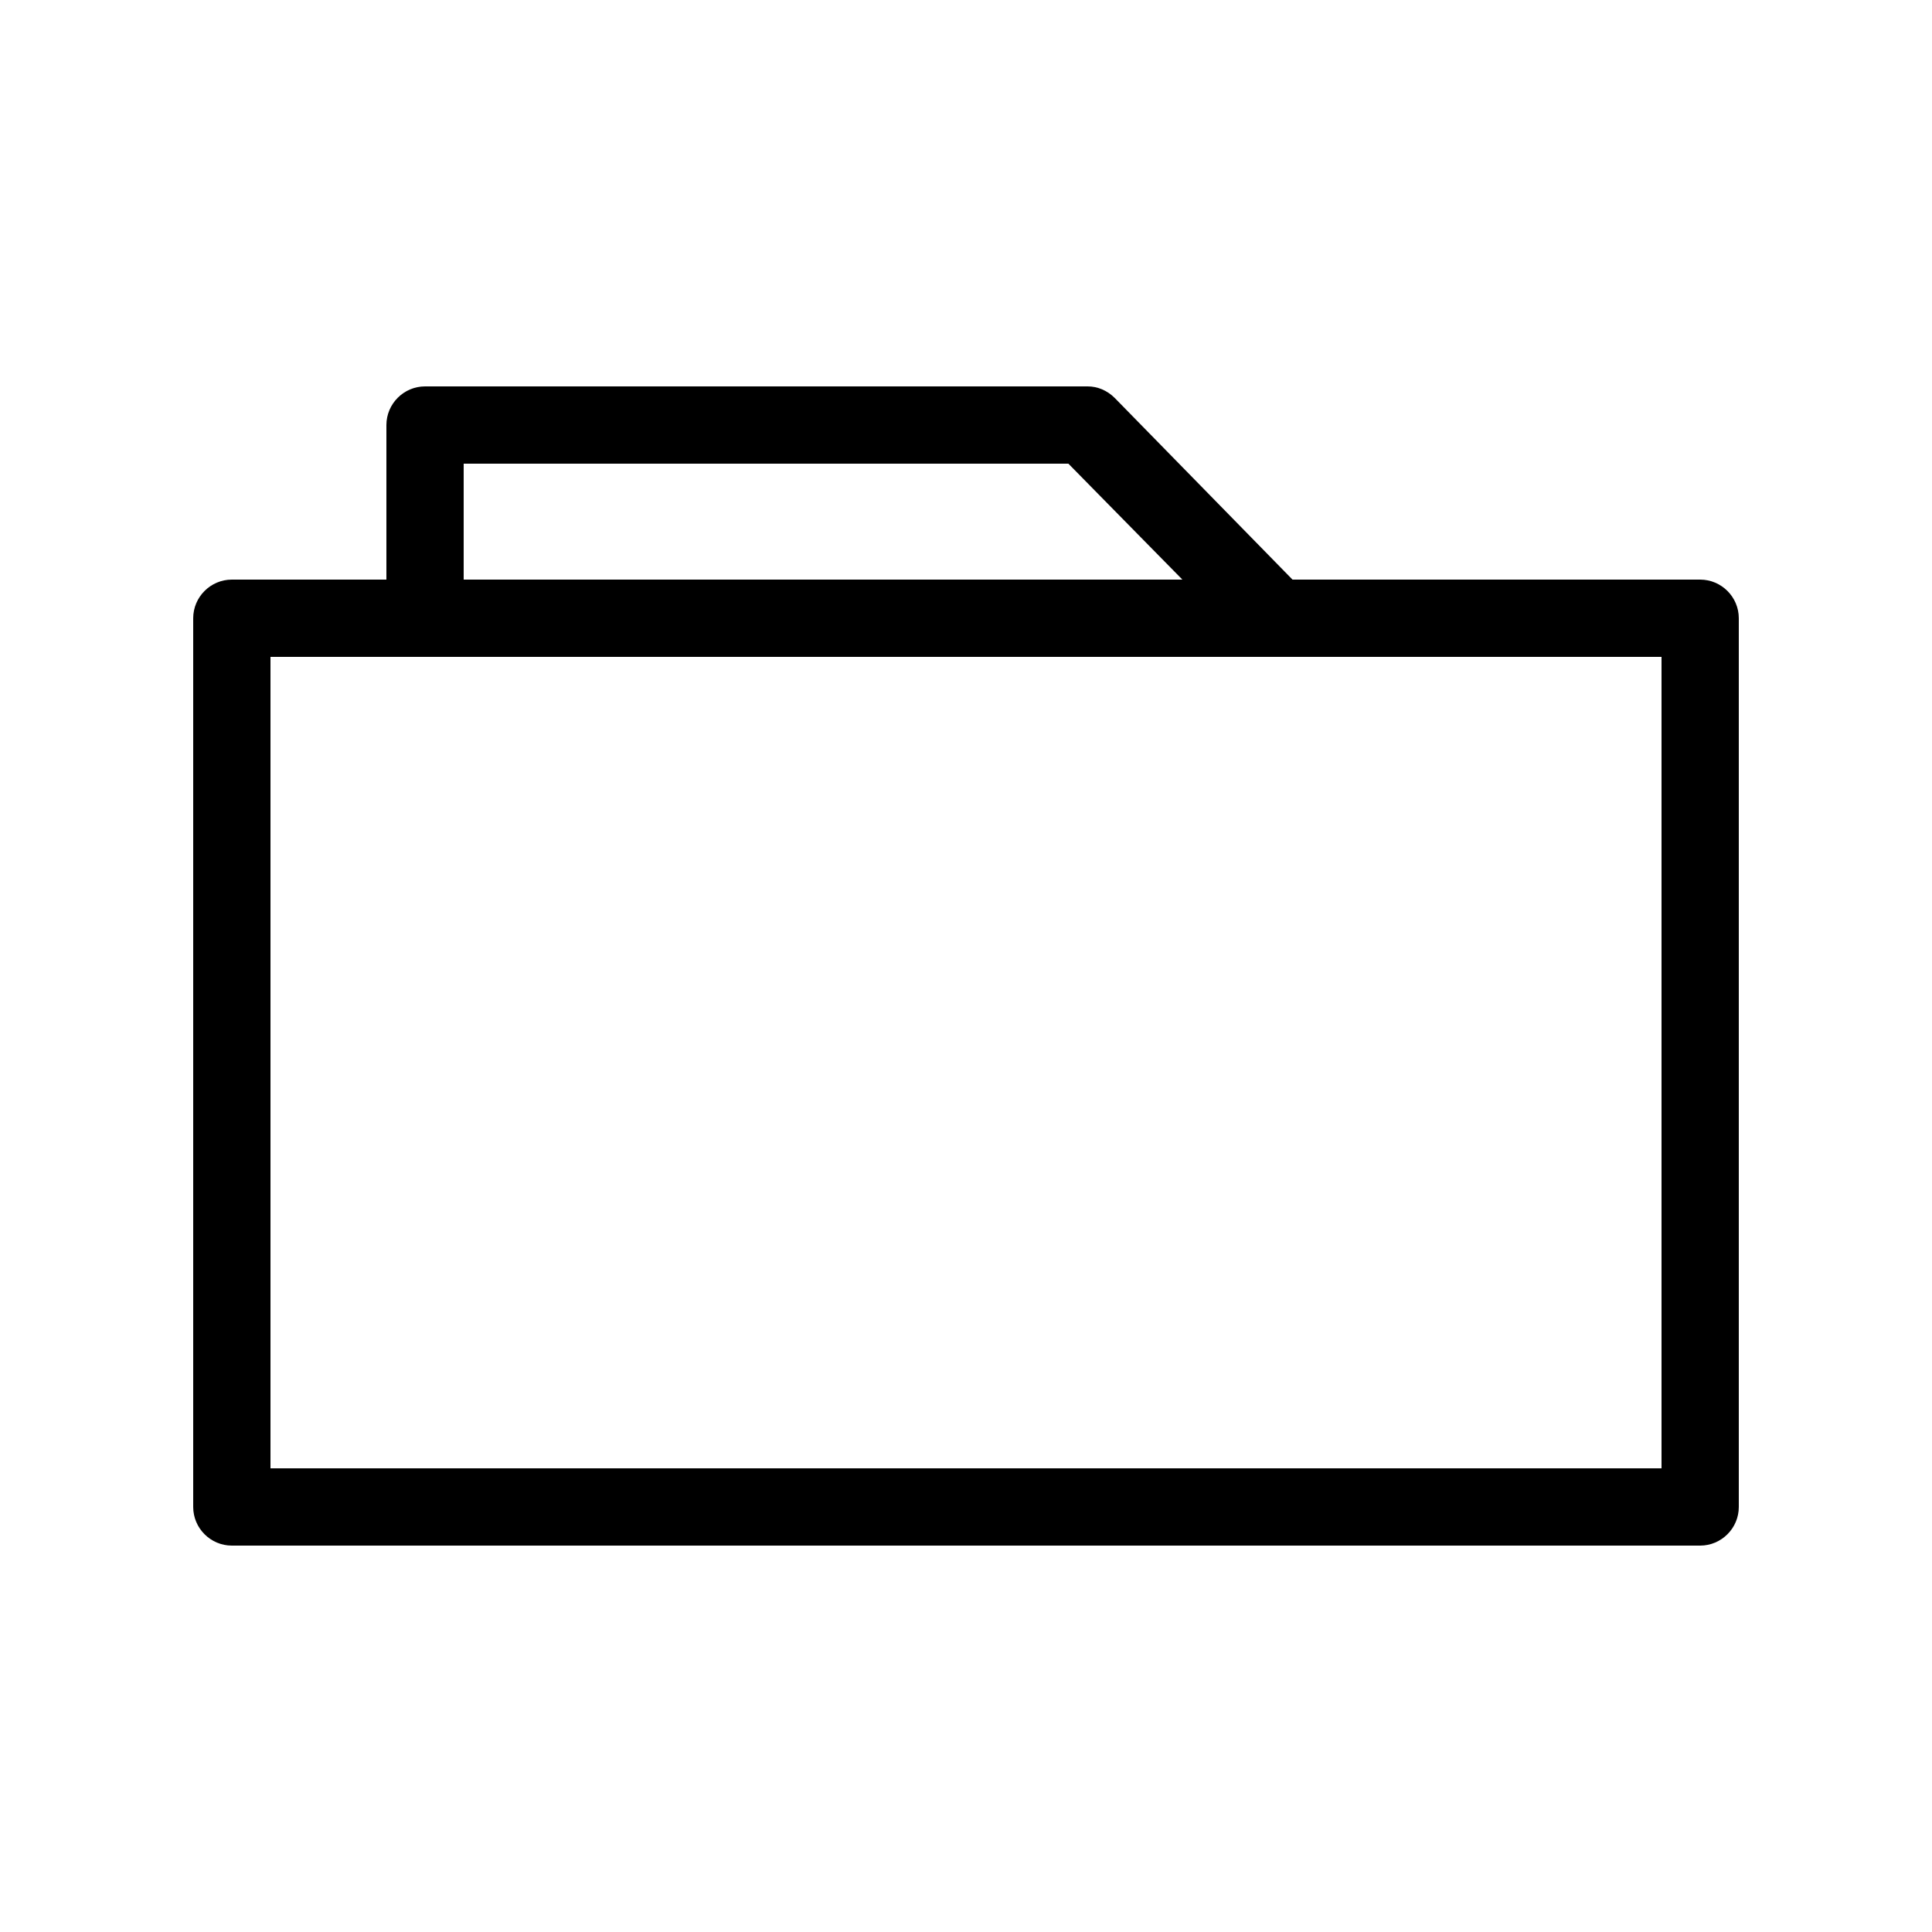
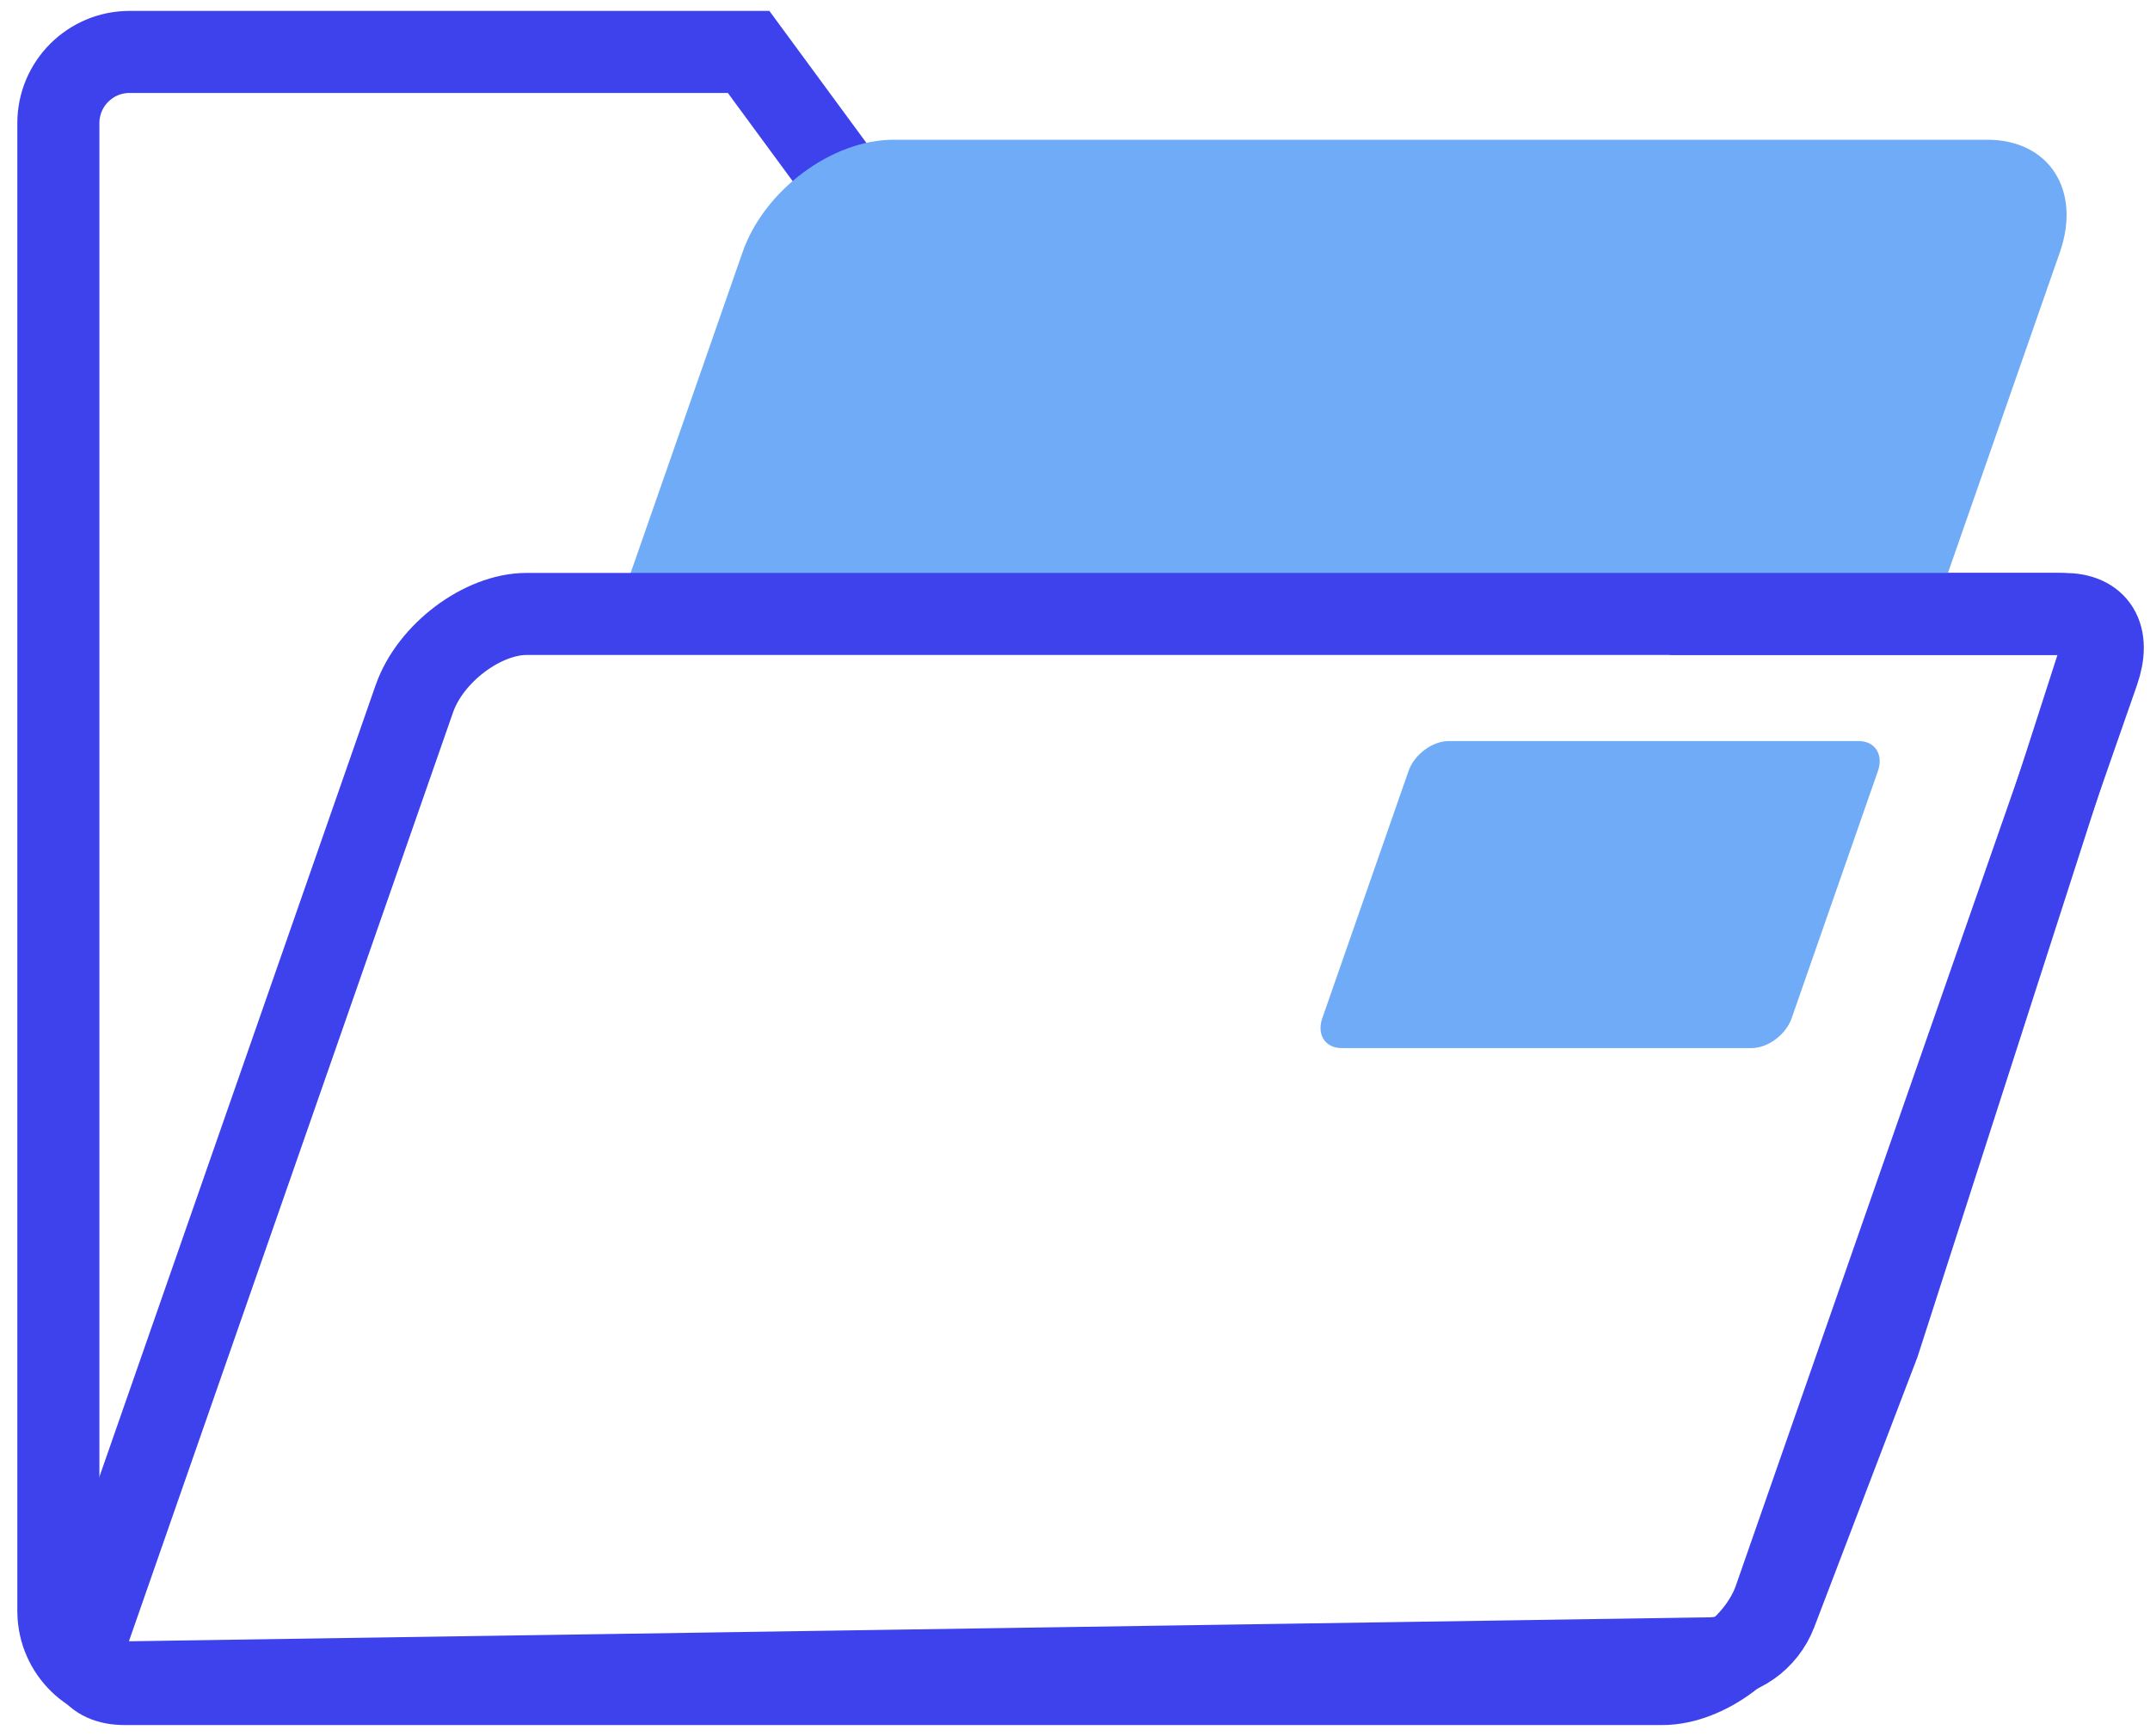
- <svg xmlns="http://www.w3.org/2000/svg" width="100" height="100" viewBox="0 0 100 100">
-   <path d="M88 30H66.9l-9.2-9.4c-.4-.4-.9-.6-1.4-.6H22c-1.1 0-2 .9-2 2v8h-8c-1.1 0-2 .9-2 2v46c0 1.1.9 2 2 2h76c1.1 0 2-.9 2-2V32c0-1.1-.9-2-2-2zm-64-6h31.3l5.9 6H24v-6zm62 52H14V34h72v42z" />
-   <path fill="#00F" d="M1084-930V754H-700V-930h1784m8-8H-708V762h1800V-938z" />
+ <svg xmlns="http://www.w3.org/2000/svg" width="83" height="67" viewBox="0 0 83 67">
+   <g fill="none" fill-rule="evenodd" transform="translate(.352 .08)">
+     <path stroke="#3D42EC" stroke-width="3.168" d="M28.548,1.925 L4.651,1.925 C3.133,1.925 1.901,3.156 1.901,4.675 L1.901,62.128 C1.901,62.149 1.901,62.149 1.902,62.17 C1.925,63.688 3.174,64.9 4.693,64.877 L65.68,63.952 C66.805,63.935 67.806,63.235 68.207,62.184 L72.179,51.786 L80.583,25.695 C80.634,25.538 80.659,25.375 80.659,25.21 C80.659,24.335 79.95,23.626 79.075,23.626 L66.377,23.626 L68.997,16.433 C69.111,16.121 69.167,15.792 69.163,15.46 C69.146,13.942 67.901,12.725 66.382,12.742 L36.745,13.08 L28.548,1.925 Z" />
+     <path fill="#6FABF6" fill-rule="nonzero" d="M34.146,5.316 L76.366,5.316 C78.75,5.316 80.005,7.26 79.169,9.657 C76.975,15.945 75.33,20.661 74.233,23.805 L23.529,23.376 C24.592,20.327 26.188,15.754 28.315,9.657 C29.151,7.26 31.762,5.316 34.146,5.316 Z" />
+     <path stroke="#3D42EC" stroke-width="3.168" d="M19.977,23.626 C18.281,23.626 16.261,25.13 15.642,26.904 L3.151,62.71 C2.663,64.109 3.202,64.944 4.459,64.944 L63.821,64.944 C65.517,64.944 67.538,63.44 68.156,61.666 L80.647,25.86 C81.135,24.46 80.596,23.626 79.339,23.626 L19.977,23.626 Z" />
+     <path fill="#6FABF6" fill-rule="nonzero" d="M55.578,28.534 L71.397,28.534 C72.032,28.534 72.367,29.052 72.144,29.691 L68.815,39.232 C68.593,39.871 67.897,40.389 67.262,40.389 L51.443,40.389 C50.807,40.389 50.473,39.871 50.696,39.232 L54.024,29.691 C54.247,29.052 54.943,28.534 55.578,28.534 Z" />
+   </g>
</svg>
